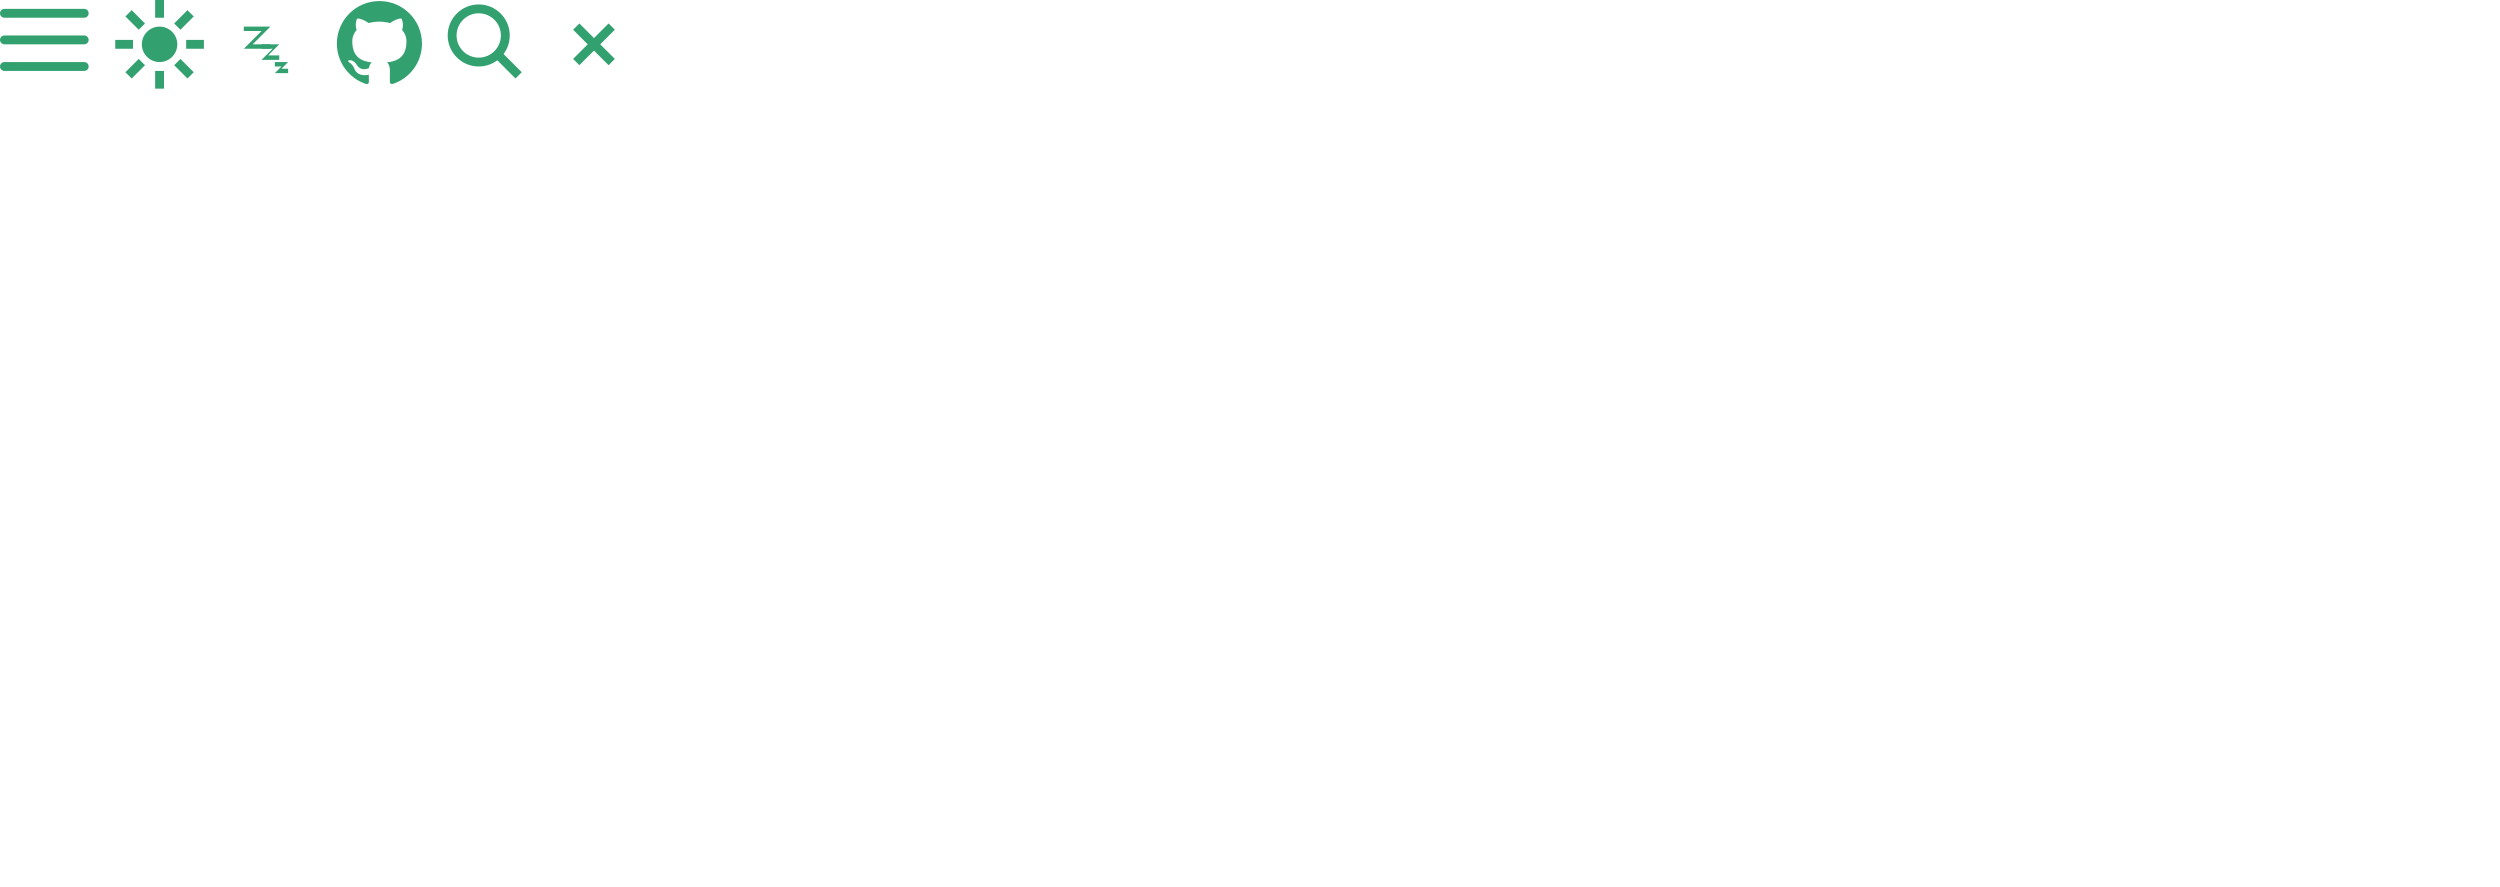
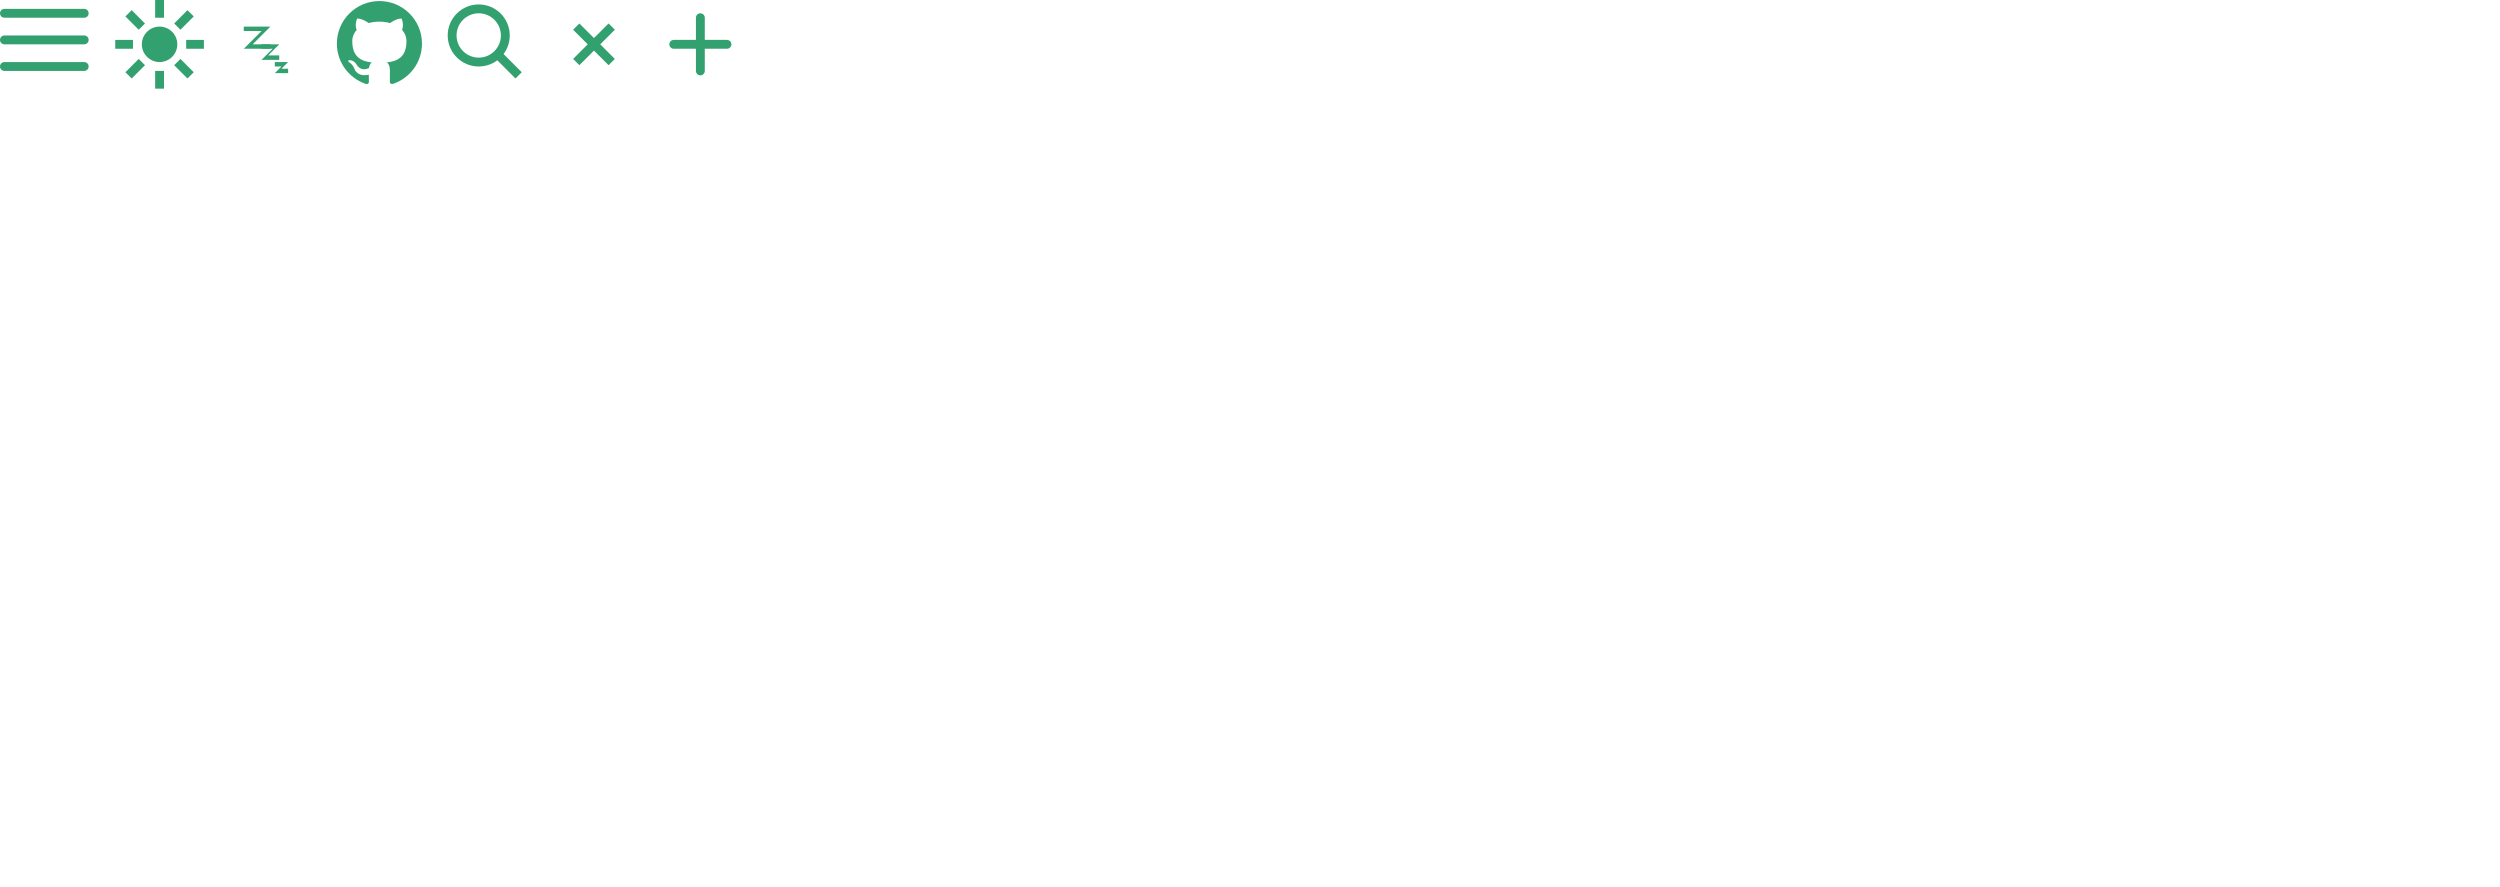
<svg xmlns="http://www.w3.org/2000/svg" width="564" height="200" viewBox="0 0 564 200" fill="#33a16f">
  <g transform="translate(0, 2)">
    <rect x="0" y="0" width="20" height="2" rx="1" />
    <rect x="0" y="6" width="20" height="2" rx="1" />
    <rect x="0" y="12" width="20" height="2" rx="1" />
  </g>
  <g transform="translate(26, 0)">
    <circle cx="10" cy="10" r="4" />
    <line x1="10" y1="0" x2="10" y2="4" stroke="#33a16f" stroke-width="2" />
    <line x1="10" y1="16" x2="10" y2="20" stroke="#33a16f" stroke-width="2" />
    <line x1="0" y1="10" x2="4" y2="10" stroke="#33a16f" stroke-width="2" />
    <line x1="16" y1="10" x2="20" y2="10" stroke="#33a16f" stroke-width="2" />
    <line x1="3" y1="3" x2="6" y2="6" stroke="#33a16f" stroke-width="2" />
    <line x1="14" y1="14" x2="17" y2="17" stroke="#33a16f" stroke-width="2" />
    <line x1="3" y1="17" x2="6" y2="14" stroke="#33a16f" stroke-width="2" />
    <line x1="14" y1="6" x2="17" y2="3" stroke="#33a16f" stroke-width="2" />
  </g>
  <g transform="translate(52, 2)">
    <path d="M3 4h6l-4 4h4v1H3l4-4H3V4z" fill="#33a16f" />
    <path d="M7 8h4l-2.5 2.5h2.5v1H7l2.5-2.5H7V8z" fill="#33a16f" />
    <path d="M10 12h3l-1.5 1.5h1.5v1h-3l1.5-1.5H10V12z" fill="#33a16f" />
  </g>
  <g transform="translate(76, 0)">
    <path fill="#33a16f" transform="scale(0.8)" d="M12 .297c-6.63 0-12 5.373-12 12c0 5.303 3.438 9.8 8.205 11.385c.6.113.82-.258.82-.577c0-.285-.01-1.04-.015-2.04c-3.338.724-4.042-1.61-4.042-1.61C4.422 18.07 3.633 17.7 3.633 17.7c-1.087-.744.084-.729.084-.729c1.205.084 1.838 1.236 1.838 1.236c1.07 1.835 2.809 1.305 3.495.998c.108-.776.417-1.305.76-1.605c-2.665-.3-5.466-1.332-5.466-5.93c0-1.31.465-2.38 1.235-3.22c-.135-.303-.54-1.523.105-3.176c0 0 1.005-.322 3.3 1.23c.96-.267 1.98-.399 3-.405c1.02.006 2.04.138 3 .405c2.28-1.552 3.285-1.23 3.285-1.23c.645 1.653.24 2.873.12 3.176c.765.84 1.23 1.91 1.23 3.22c0 4.61-2.805 5.625-5.475 5.92c.42.36.81 1.096.81 2.22c0 1.606-.015 2.896-.015 3.286c0 .315.21.69.825.57C20.565 22.092 24 17.592 24 12.297c0-6.627-5.373-12-12-12z" />
  </g>
  <g transform="translate(100, 0)">
    <circle cx="8" cy="8" r="6" fill="none" stroke="#33a16f" stroke-width="2" />
    <line x1="12.5" y1="12.5" x2="17" y2="17" stroke="#33a16f" stroke-width="2" />
  </g>
  <g transform="translate(124, 0)">
    <line x1="6" y1="6" x2="14" y2="14" stroke="#33a16f" stroke-width="2" />
    <line x1="14" y1="6" x2="6" y2="14" stroke="#33a16f" stroke-width="2" />
  </g>
+   <g transform="translate(148, 0)">
+     <line x1="10" y1="4" x2="10" y2="16" stroke="#33a16f" stroke-width="2" stroke-linecap="round" />
+     <line x1="4" y1="10" x2="16" y2="10" stroke="#33a16f" stroke-width="2" stroke-linecap="round" />
+   </g>
</svg>
